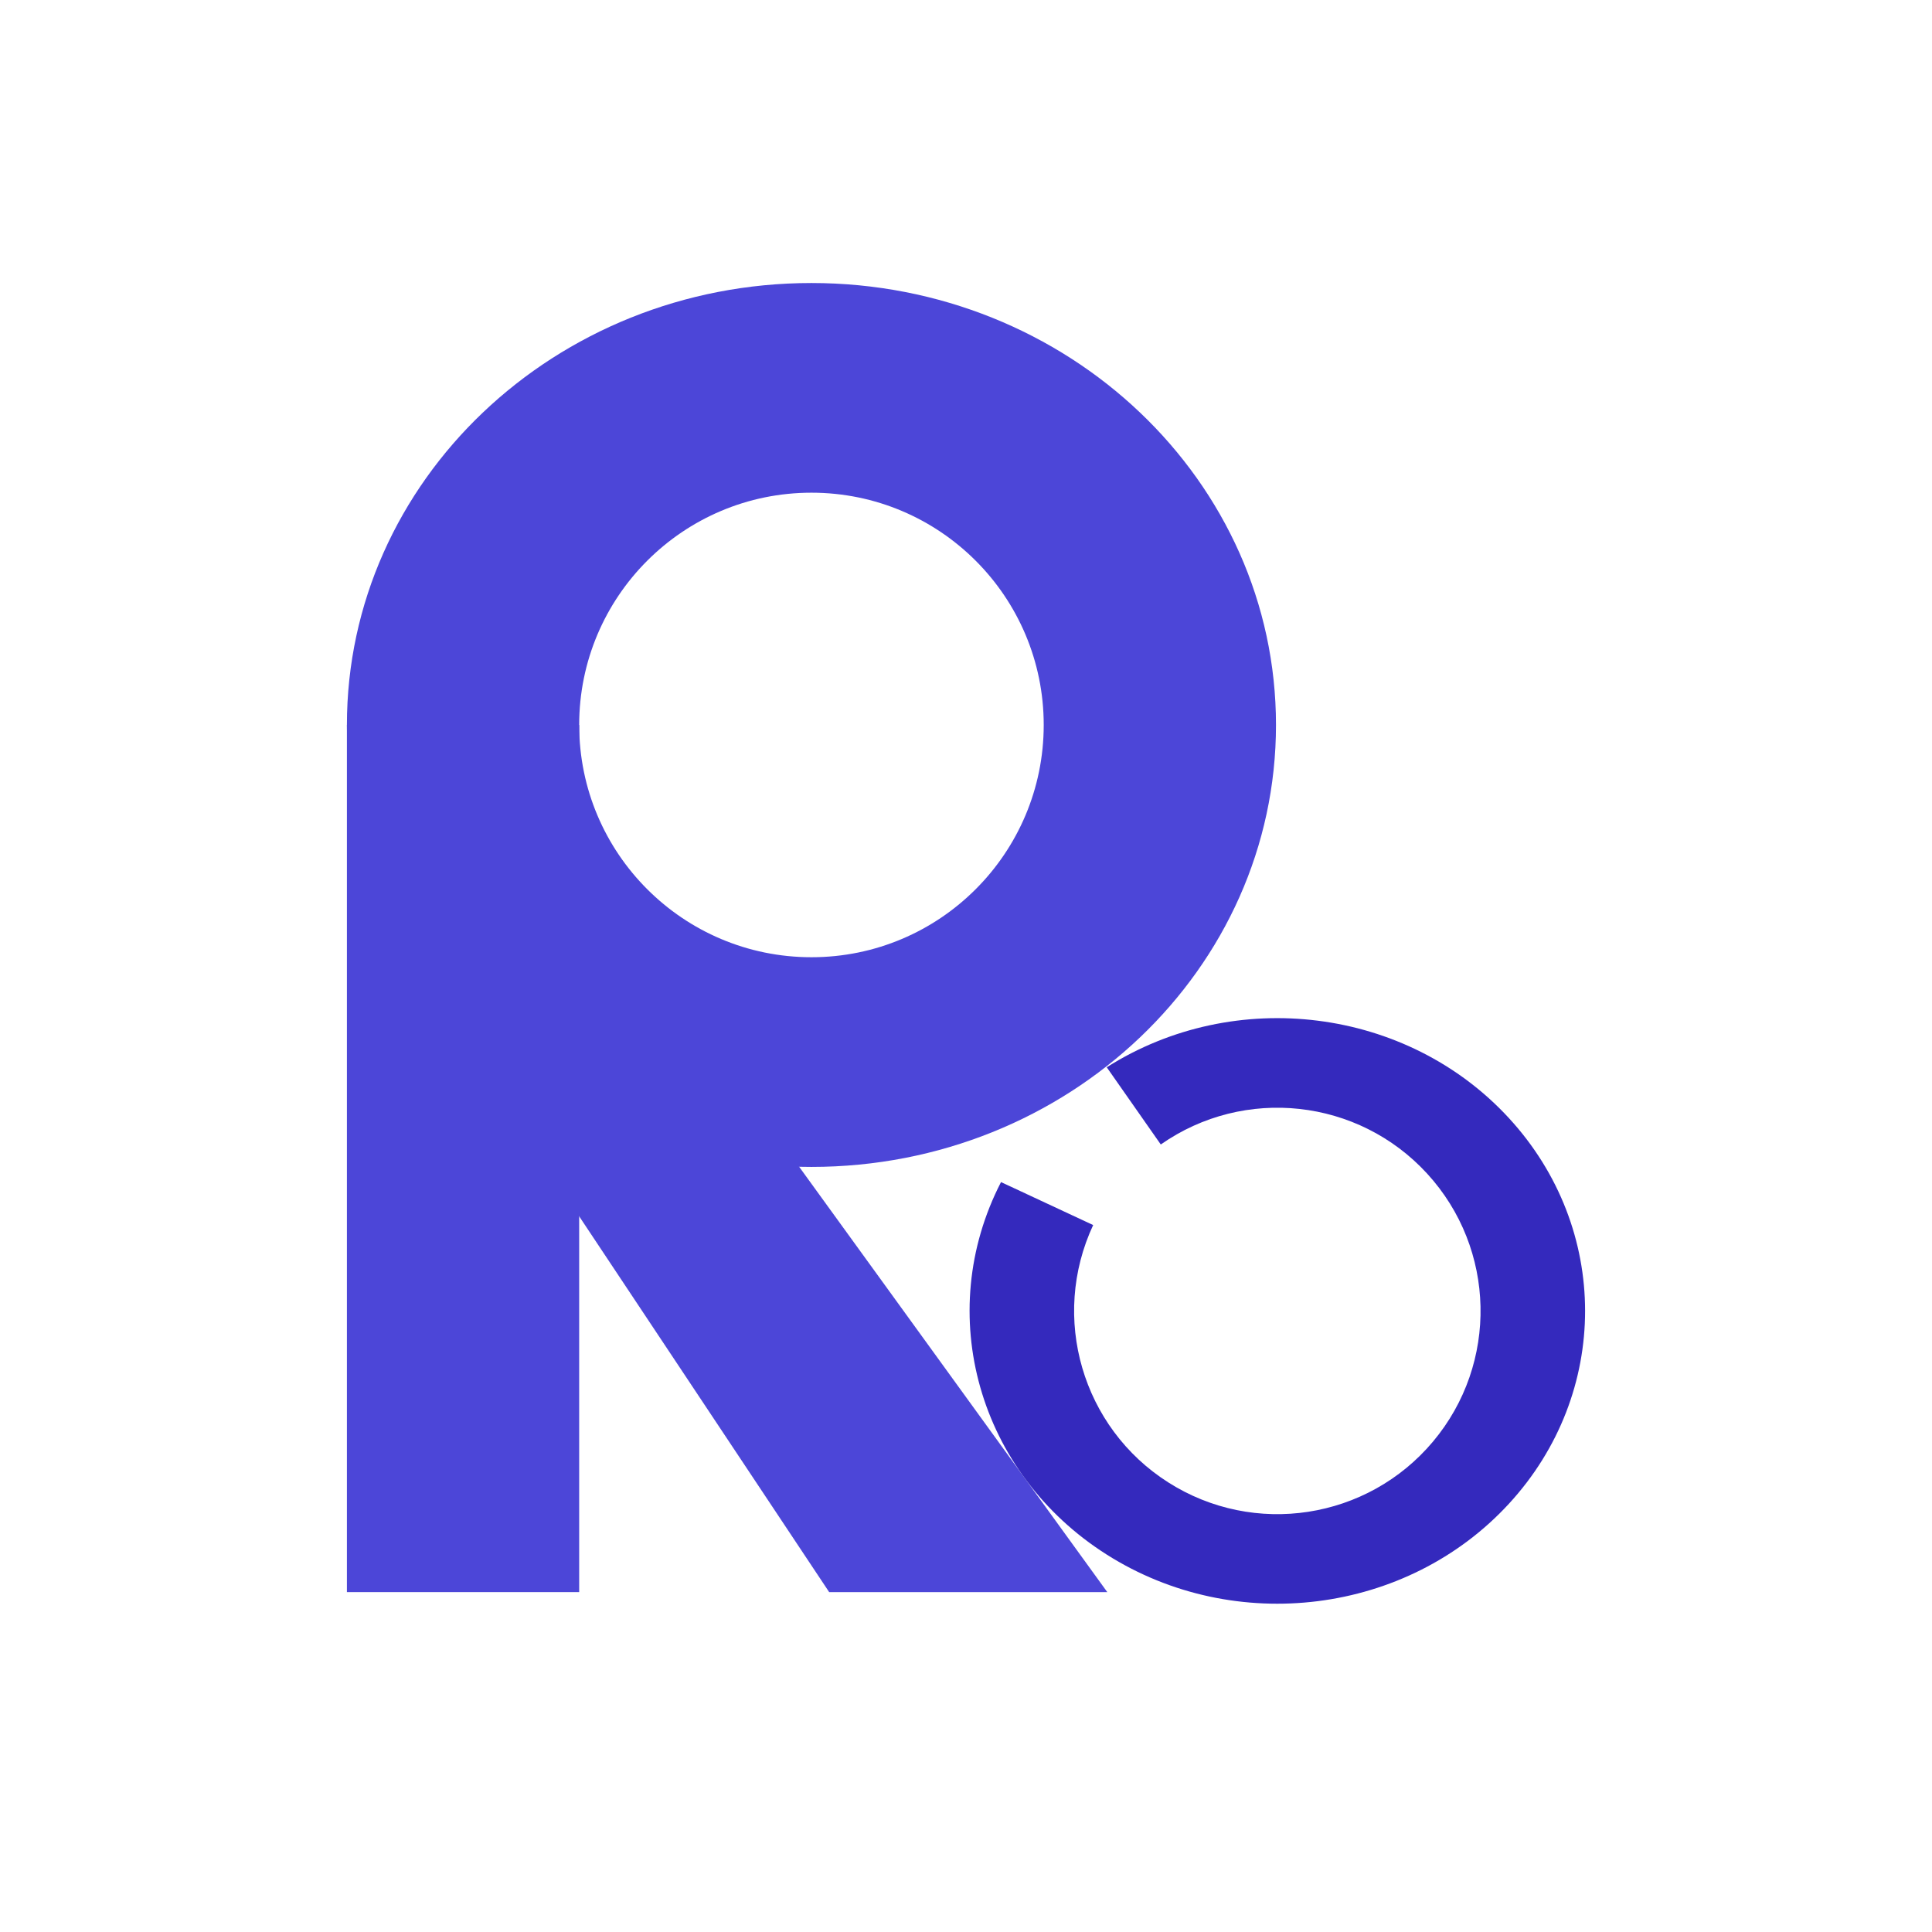
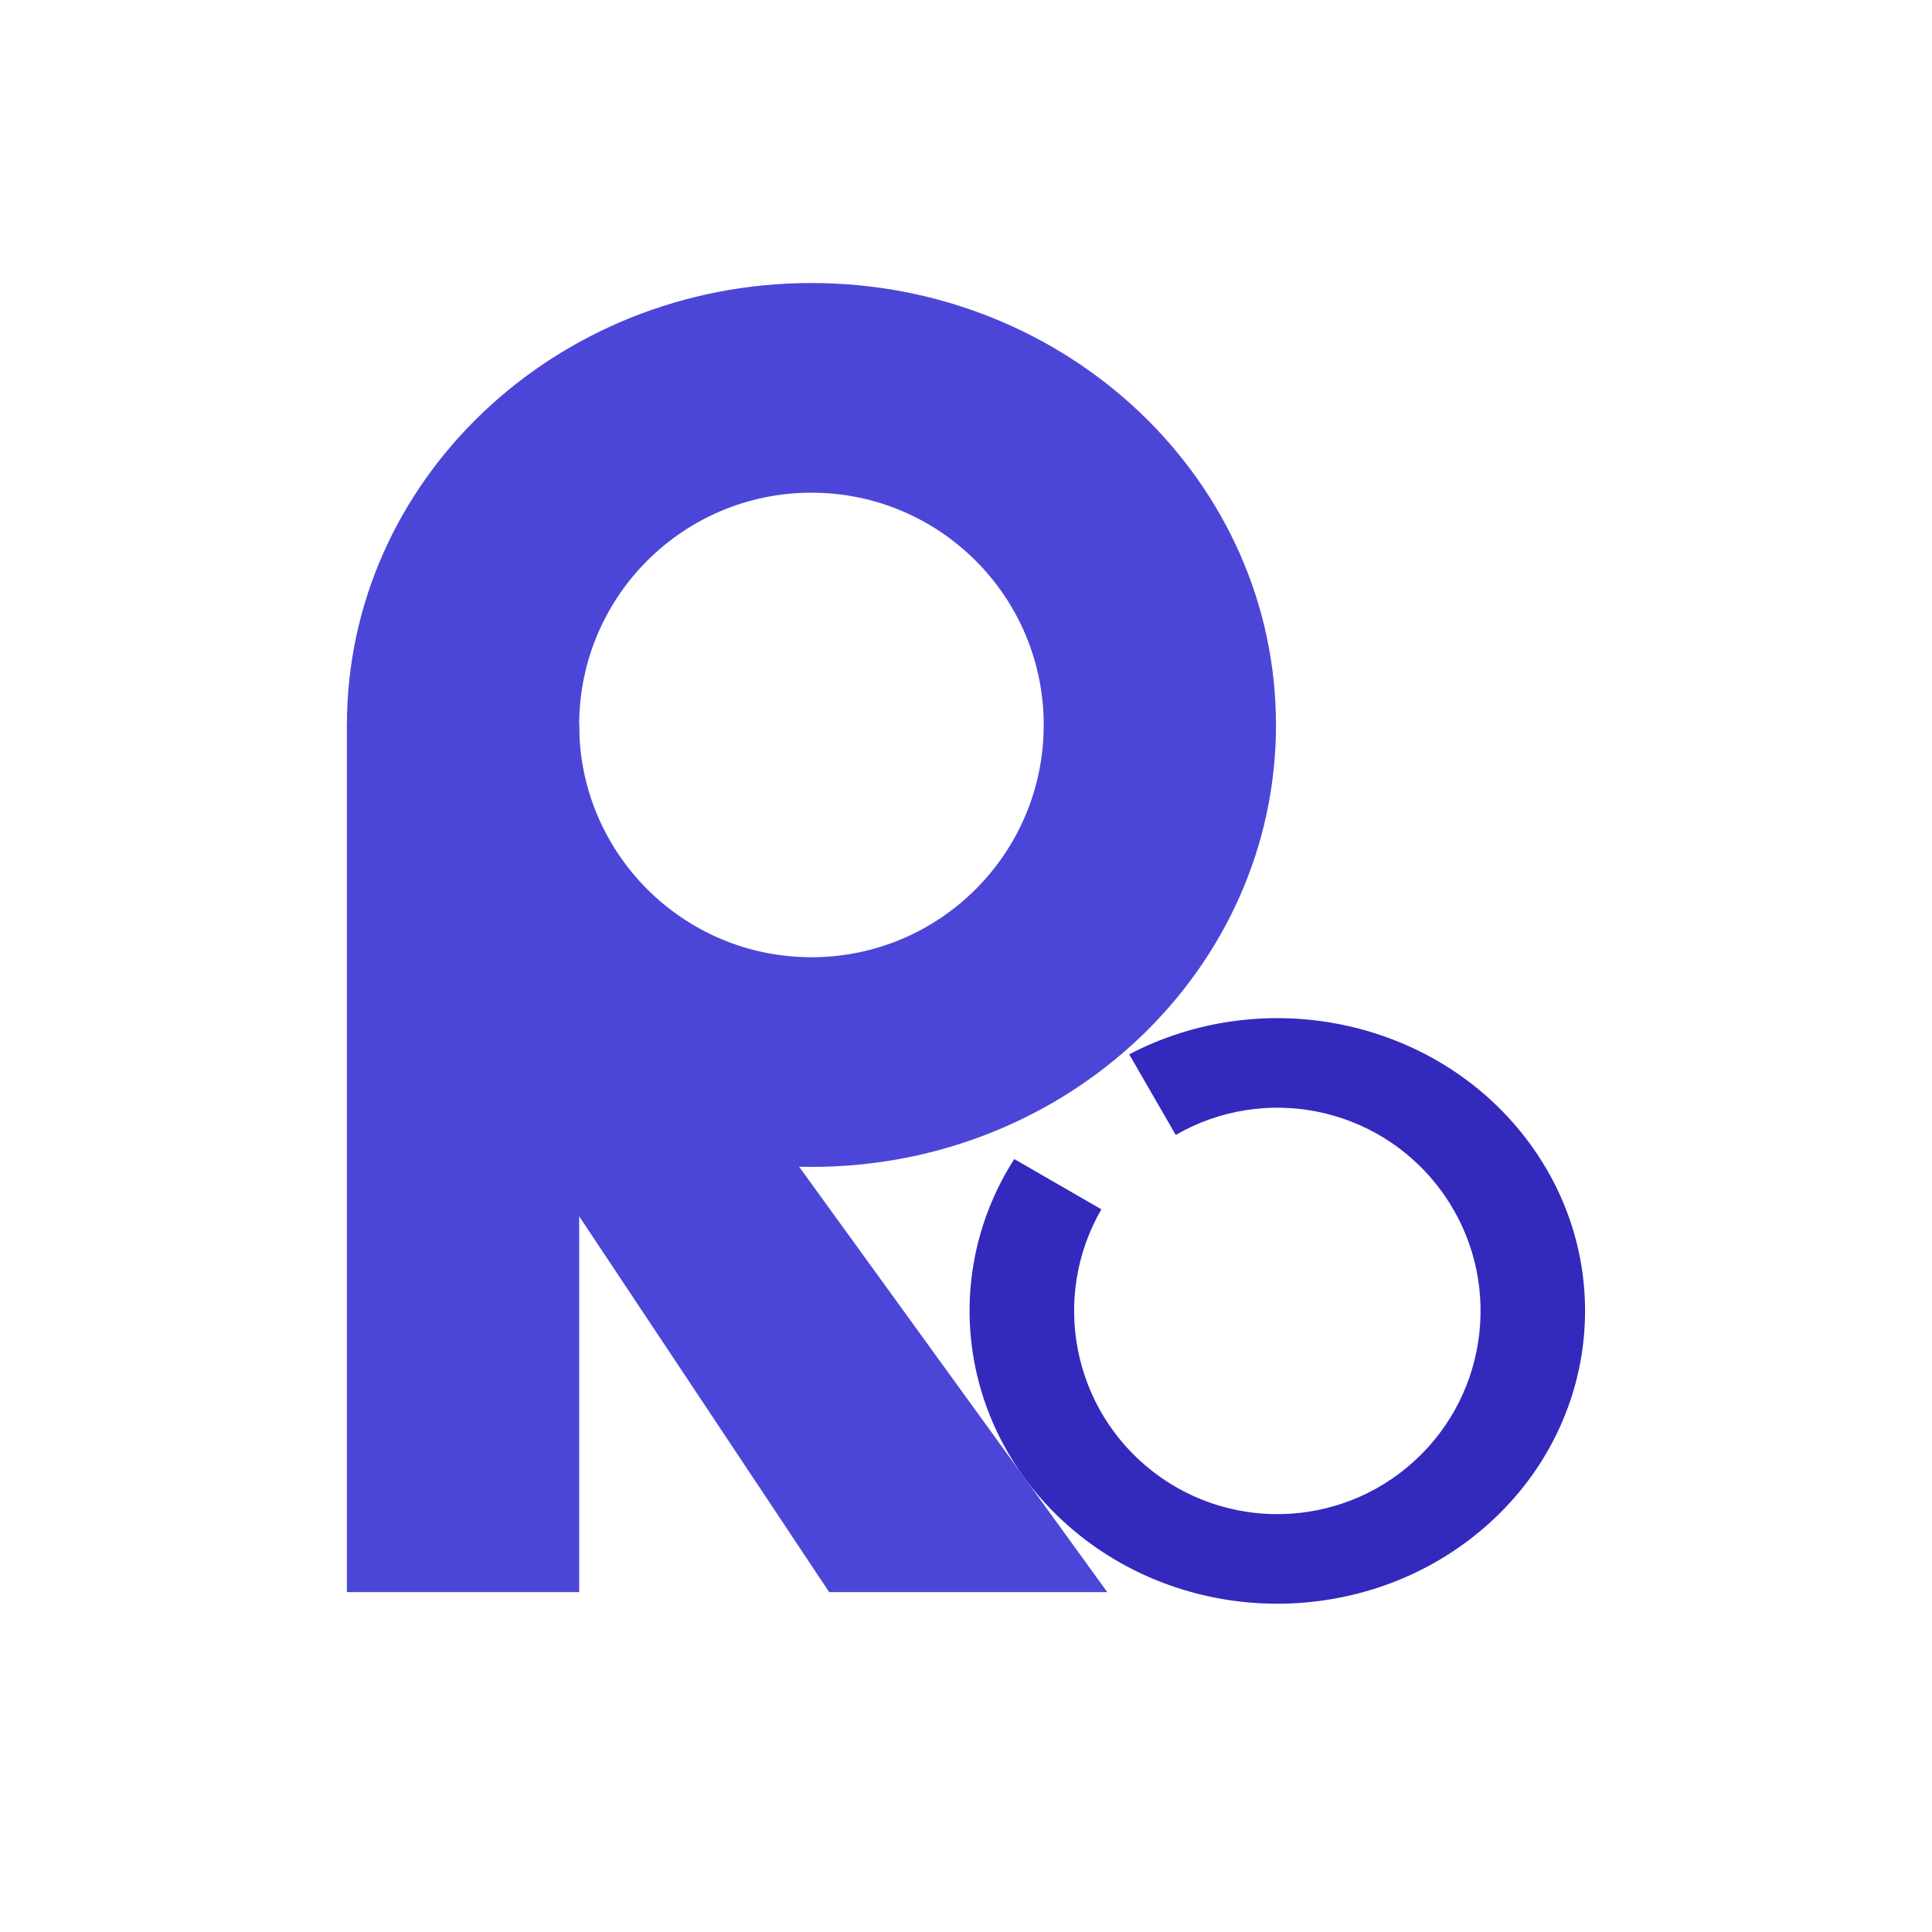
<svg xmlns="http://www.w3.org/2000/svg" viewBox="0 0 1024 1024" width="1024" height="1024" role="img" aria-labelledby="title desc">
  <g id="background">
    <rect x="0" y="0" width="1024" height="1024" fill="#FFFFFF" />
  </g>
  <g id="symbol" fill="#4C46D8" color="#4C46D8" transform="translate(-0.79 -26.11) scale(1.025892)">
    <path fill-rule="evenodd" d="M 660 400 A 240 228.33 0 1 1 180 400 A 240 228.33 0 1 1 660 400 Z M 540 400 A 120 120 0 1 1 300 400 A 120 120 0 1 1 540 400 Z" />
    <rect x="180" y="400" width="120" height="448" />
    <path d="M 257.29 589.66 L 429.15 848 L 572.84 848 L 342.71 530.34 Z" />
  </g>
  <g id="accent" fill="#3429BD" color="#3429BD" transform="translate(-0.79 -26.11) scale(1.025892)">
-     <path d="M 572.56 576.85 A 158.99 151.26 0 1 1 517.94 636.17 L 565.55 658.37 A 104.99 104.99 0 1 0 600.48 616.74 Z" />
+     <path d="M 584.16 570.16 A 158.99 151.26 0 1 1 524.78 624.26 L 569.78 650.24 A 104.99 104.99 0 1 0 608.21 611.81 Z" />
  </g>
</svg>
